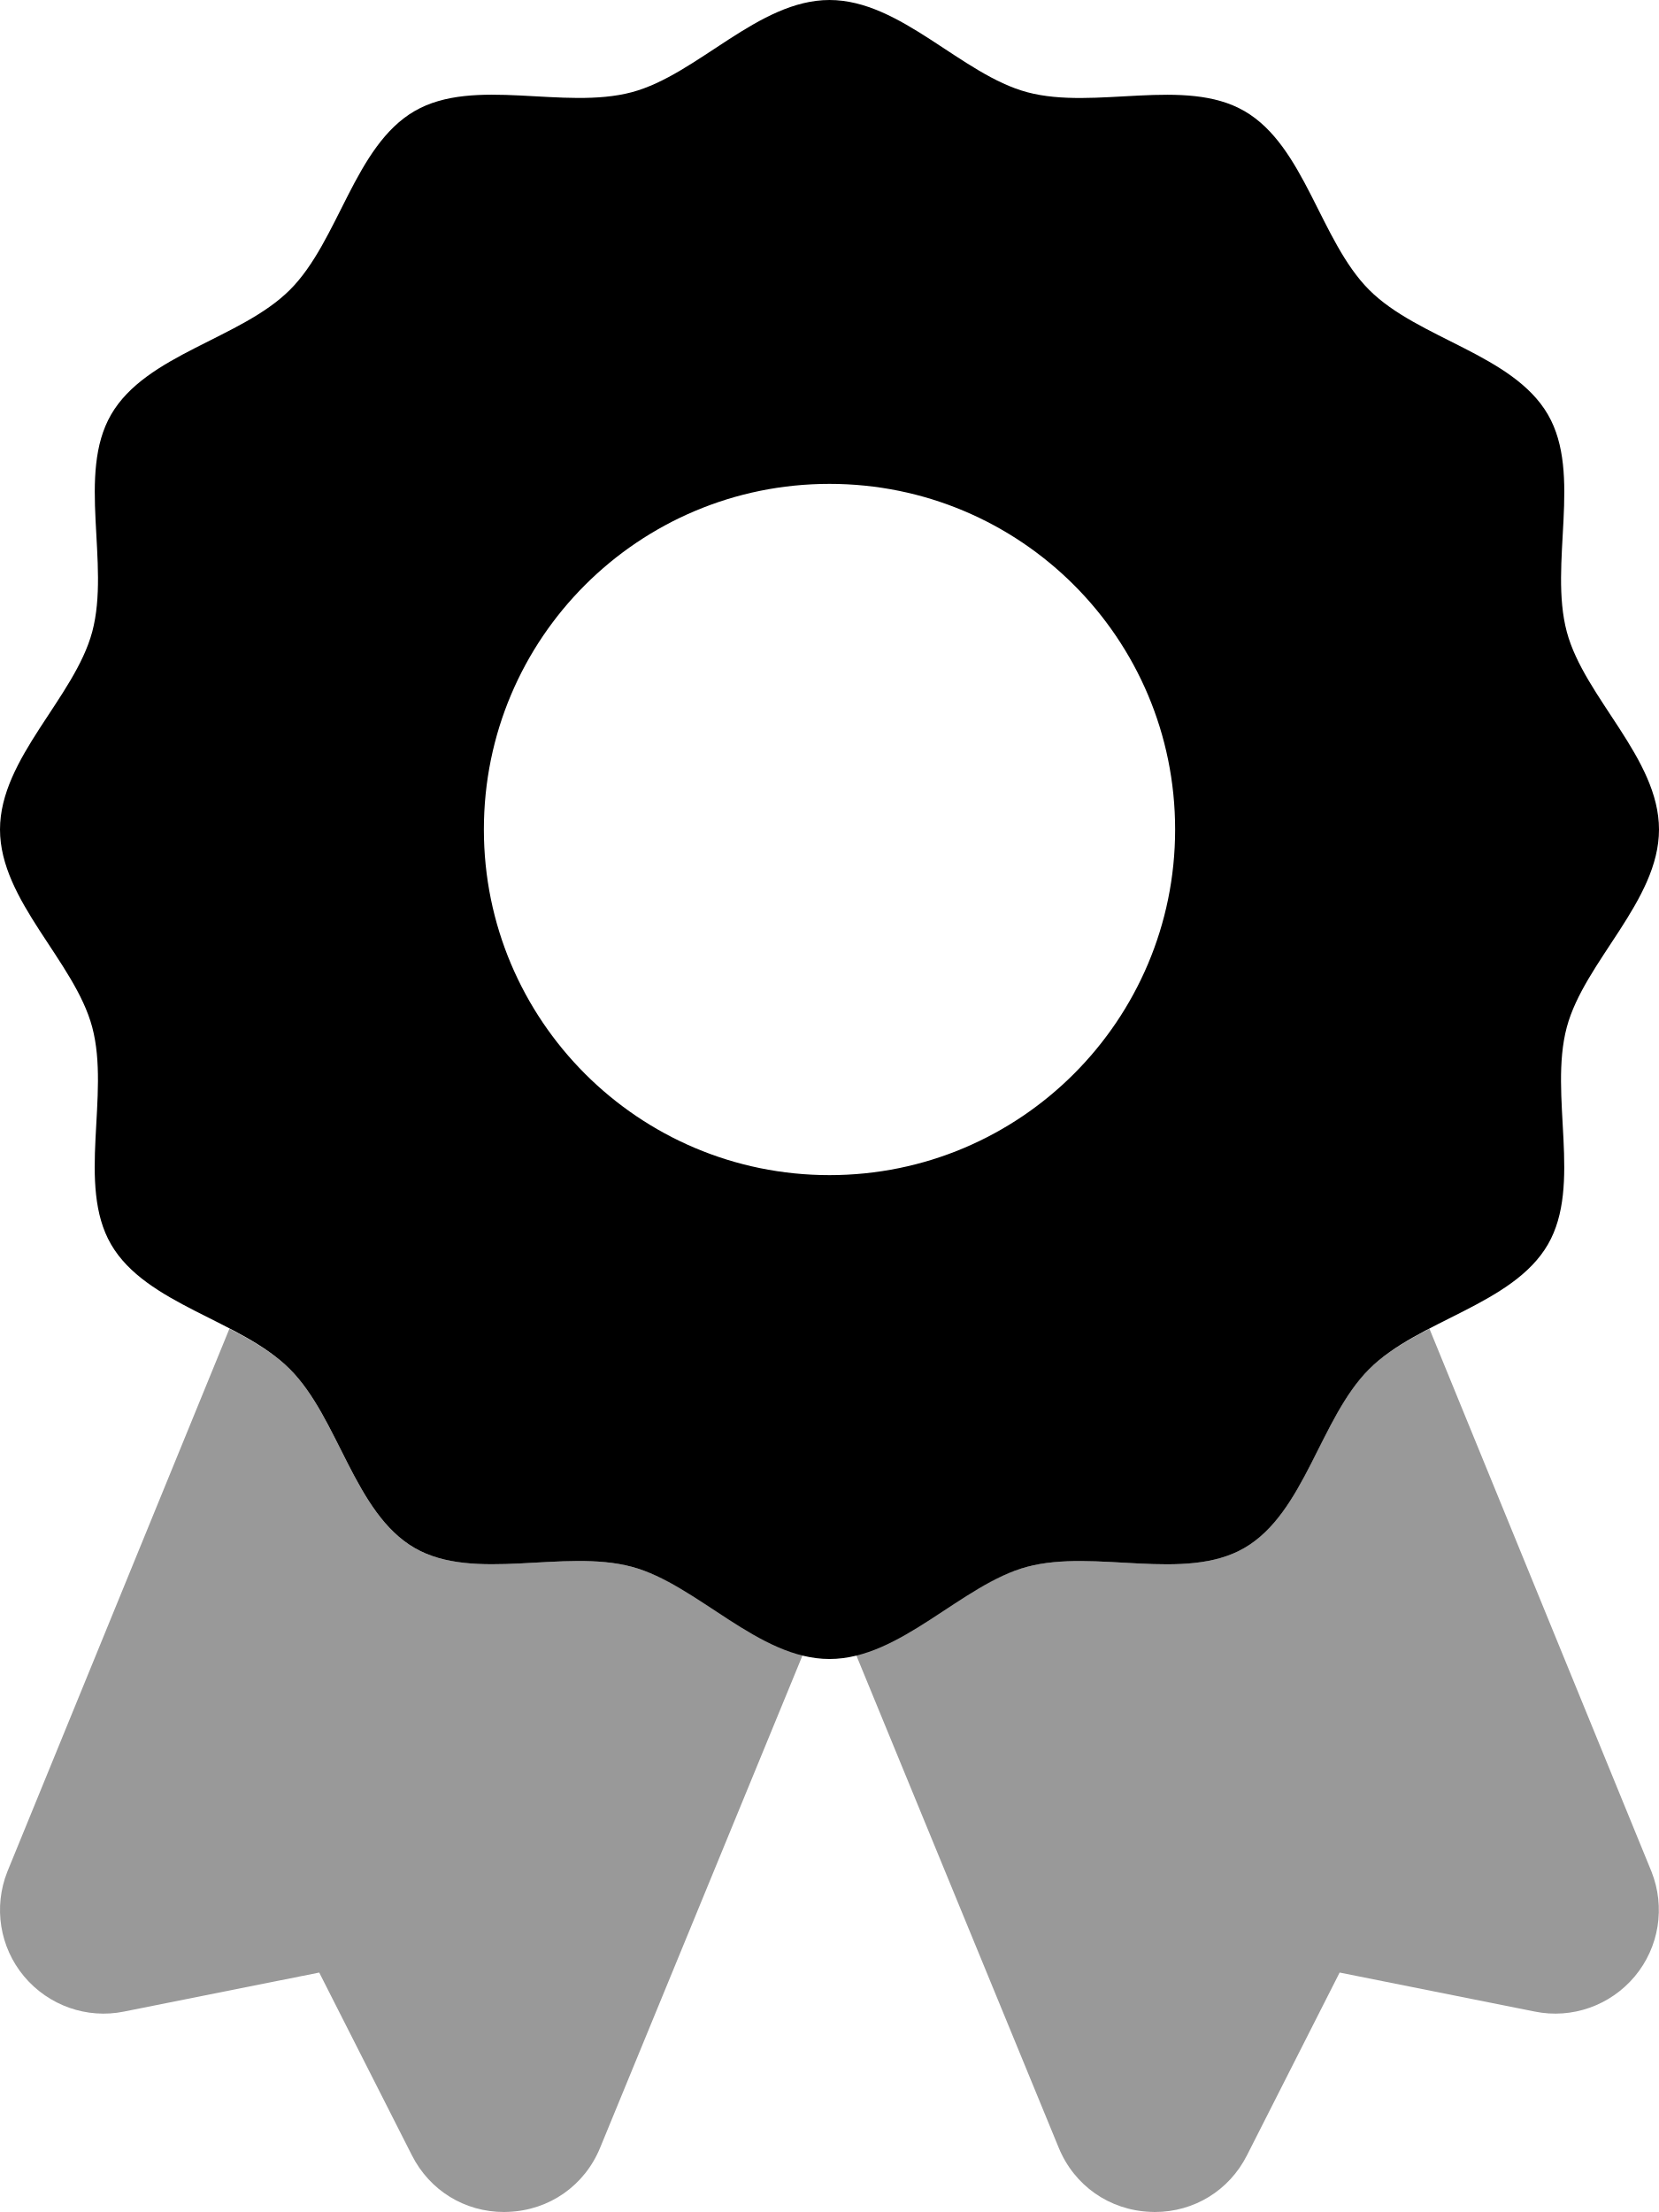
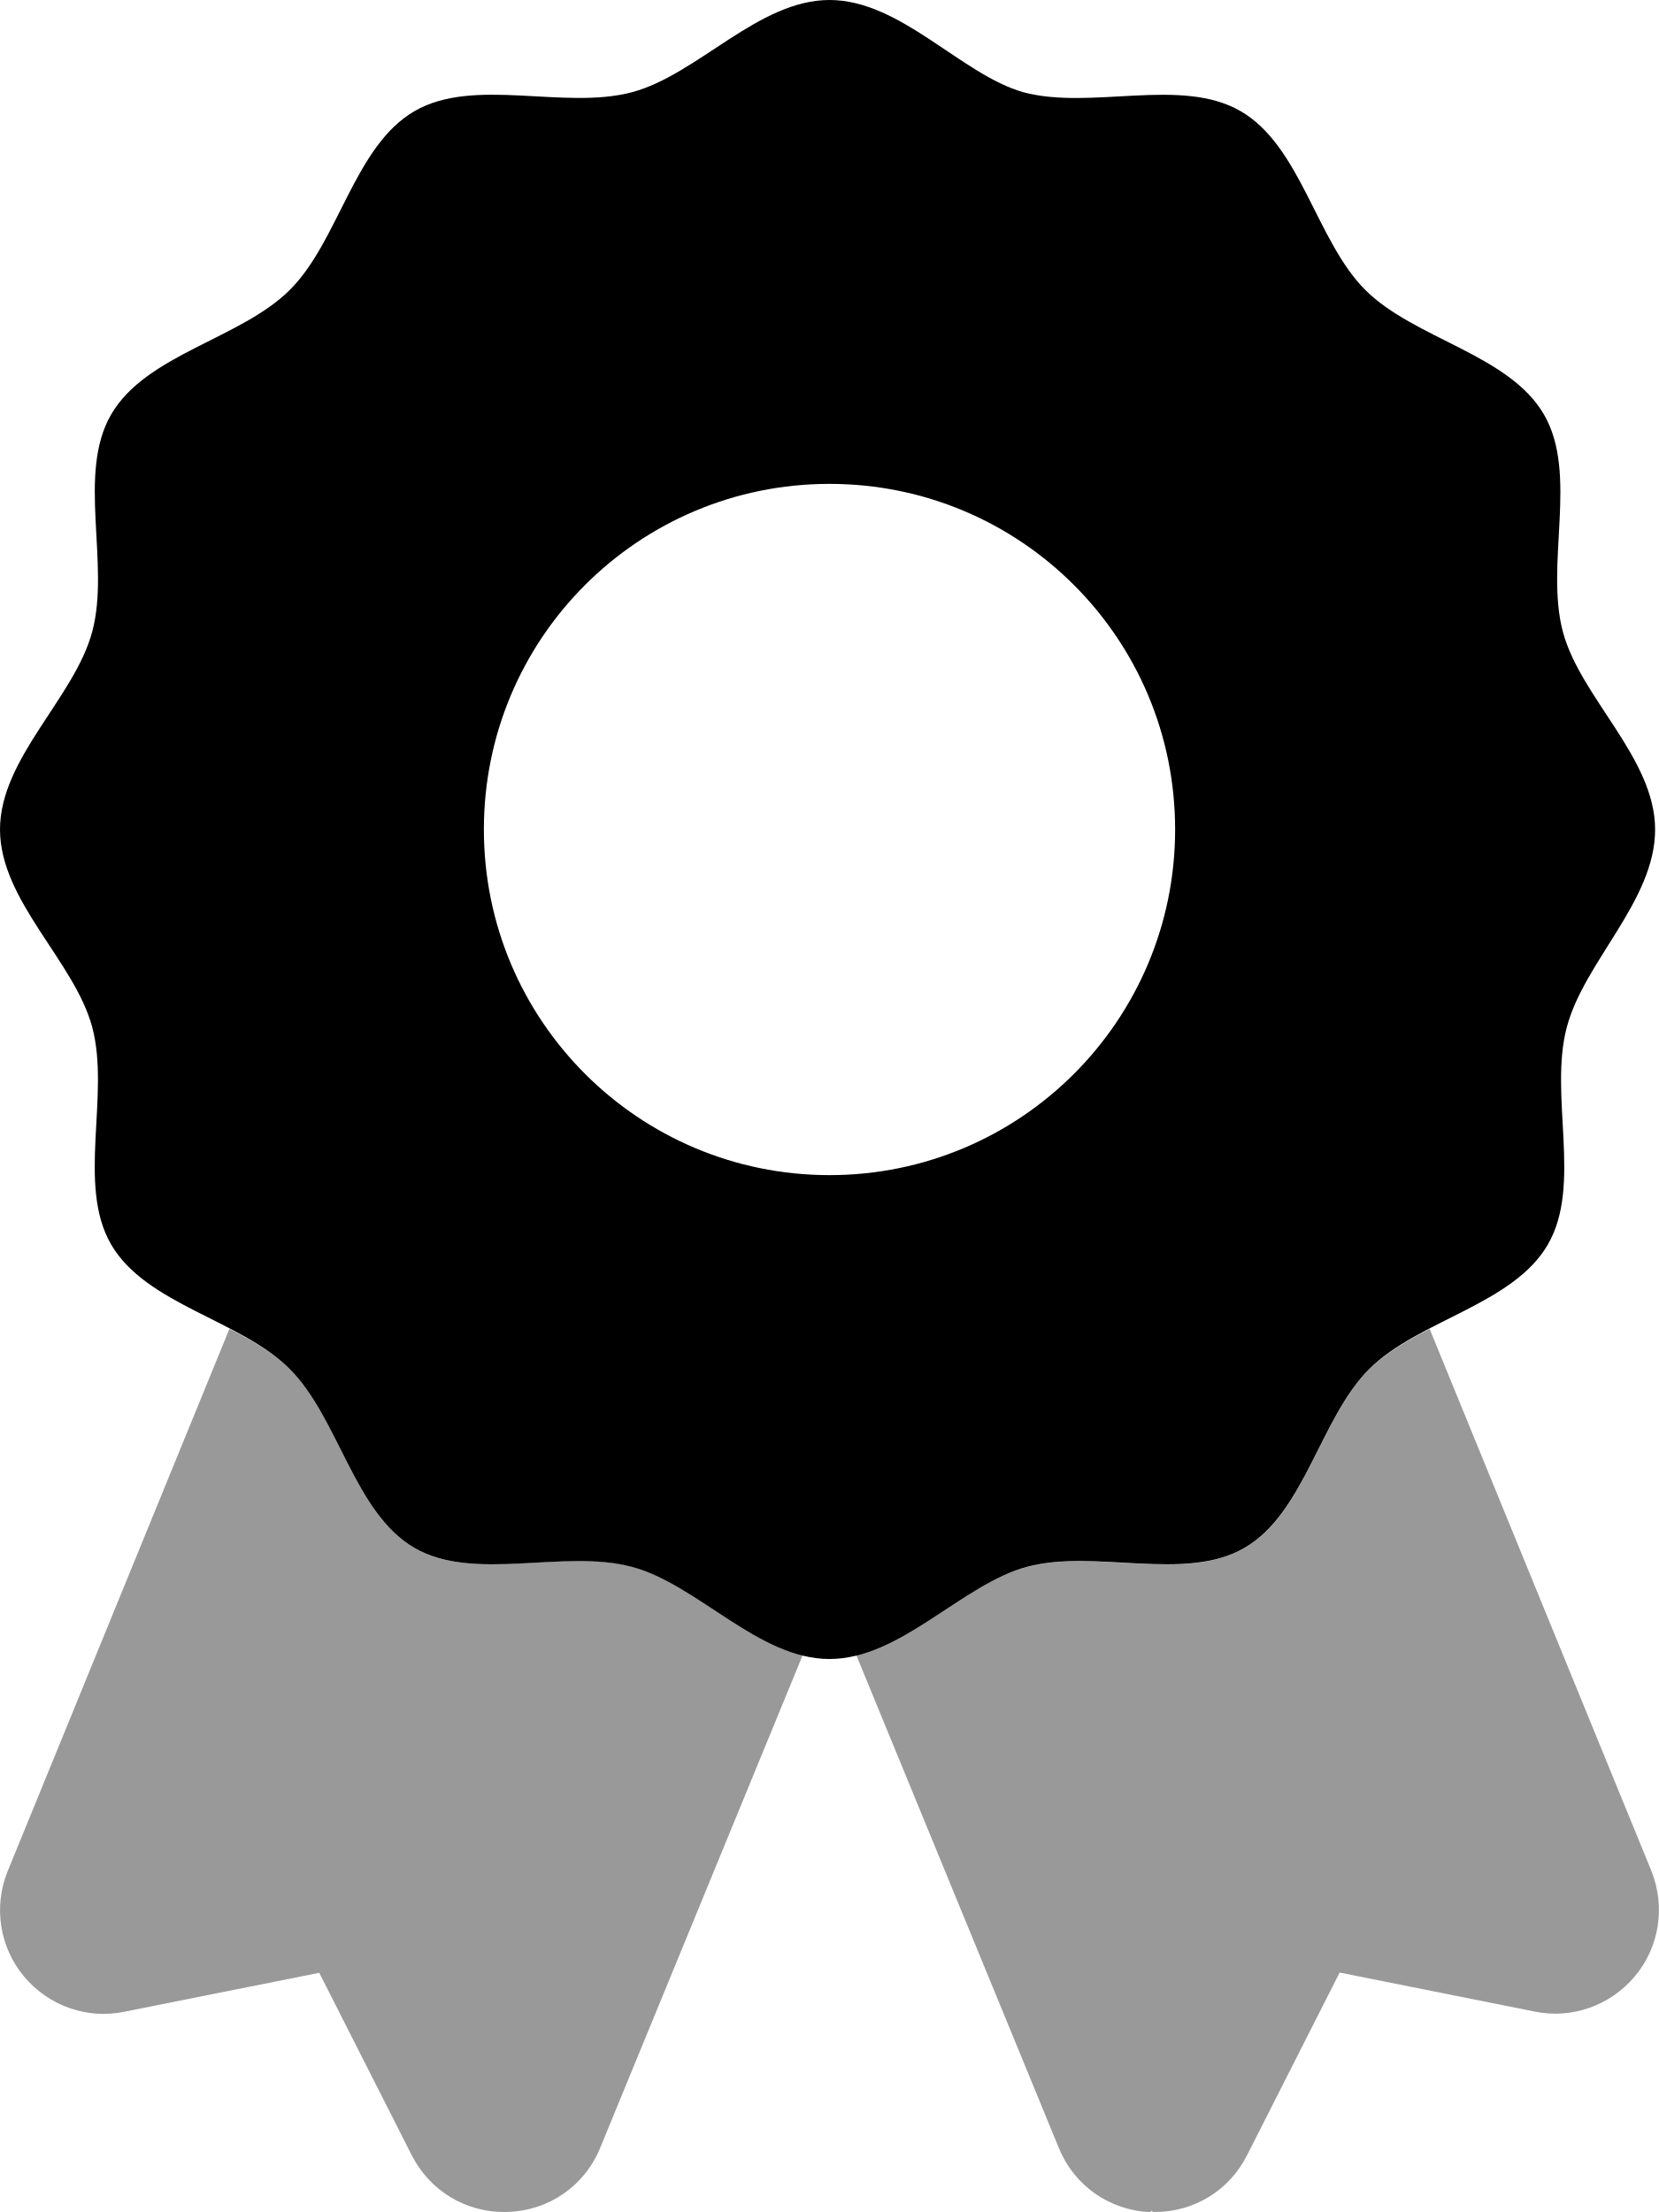
<svg xmlns="http://www.w3.org/2000/svg" viewBox="0 0 384 512">
  <defs>
    <style>.fa-secondary{opacity:.4}</style>
  </defs>
-   <path d="M95.939 358.287C81.959 350.193 78.416 328.24 67.064 316.891C63.303 313.127 58.301 310.271 53.098 307.559L1.701 433.219C-1.549 441.406 -0.08 450.703 5.576 457.469C11.232 464.219 20.107 467.359 28.701 465.609L73.889 456.578L95.326 498.844C99.451 507.031 107.576 512 116.67 512C117.014 512 117.326 511.984 117.67 511.969C127.17 511.594 135.326 505.891 138.92 497.094L185.982 382.615C172.035 379.248 159.543 366.219 146.221 362.656C130.475 358.445 109.729 366.266 95.939 358.287ZM382.264 433.219L330.873 307.574C325.658 310.291 320.645 313.148 316.873 316.918C305.529 328.264 301.982 350.217 287.998 358.305C274.209 366.281 253.467 358.455 237.721 362.664C224.41 366.221 211.92 379.248 197.982 382.615L245.045 497.094C248.639 505.891 256.795 511.594 266.295 511.969C266.639 511.984 266.951 512 267.295 512C276.389 512 284.514 507.031 288.639 498.859L310.076 456.578L355.264 465.609C363.857 467.359 372.732 464.219 378.389 457.469C384.045 450.703 385.514 441.406 382.264 433.219Z" class="fa-secondary" />
-   <path d="M384 192C384 175.498 366.734 161.484 362.664 146.266C358.457 130.52 366.281 109.773 358.305 95.986C350.219 82.006 328.266 78.459 316.922 67.109C305.57 55.76 302.027 33.807 288.047 25.713C274.258 17.734 253.508 25.555 237.766 21.344C222.535 17.271 208.516 0 192 0C175.5 0 161.484 17.27 146.266 21.336C130.523 25.545 109.773 17.719 95.988 25.695C82.008 33.783 78.461 55.736 67.113 67.082C55.766 78.432 33.809 81.973 25.719 95.957C17.734 109.744 25.555 130.49 21.348 146.236C17.273 161.465 0 175.486 0 192C0 208.502 17.273 222.516 21.34 237.734C25.547 253.48 17.719 274.227 25.695 288.014C33.789 301.994 55.738 305.541 67.082 316.891C78.434 328.24 81.977 350.193 95.957 358.287C109.746 366.266 130.492 358.445 146.238 362.656C161.469 366.729 175.488 384 192 384C208.5 384 222.52 366.73 237.738 362.664C253.484 358.455 274.227 366.281 288.016 358.305C301.999 350.217 305.547 328.264 316.891 316.918C328.242 305.568 350.195 302.027 358.289 288.043C366.27 274.256 358.449 253.51 362.656 237.764C366.73 222.535 384 208.514 384 192ZM192 272C147.812 272 112 236.166 112 192C112 147.729 147.812 112 192 112S272 147.729 272 192C272 236.166 236.188 272 192 272Z" class="fa-primary" />
+   <path class="fa-primary" d="M383.1 192c0-16.5-17.27-30.52-21.34-45.73c-4.207-15.75 3.612-36.5-4.365-50.29c-8.086-13.98-30.03-17.52-41.38-28.87c-11.35-11.35-14.89-33.3-28.87-41.39c-13.79-7.979-34.54-.164-50.29-4.375C222.5 17.27 208.5 0 192 0C175.5 0 161.5 17.27 146.3 21.34C130.5 25.54 109.8 17.73 95.98 25.7C82 33.79 78.46 55.74 67.11 67.08C55.77 78.43 33.81 81.97 25.72 95.95C17.74 109.7 25.56 130.5 21.35 146.2C17.27 161.5 .001 175.5 .001 192c0 16.5 17.27 30.52 21.34 45.73c4.207 15.75-3.615 36.5 4.361 50.29C33.8 302 55.74 305.5 67.08 316.9c11.35 11.35 14.89 33.3 28.88 41.4c13.79 7.979 34.53 .158 50.28 4.369C161.5 366.7 175.5 384 192 384c16.5 0 30.52-17.27 45.74-21.34c15.75-4.209 36.49 3.617 50.28-4.359c13.98-8.088 17.53-30.04 28.88-41.39c11.35-11.35 33.3-14.88 41.39-28.87c7.98-13.79 .166-34.54 4.373-50.29C366.7 222.5 383.1 208.5 383.1 192zM192 272C147.8 272 112 236.2 112 192c0-44.27 35.81-80 80-80s80 35.73 80 80C272 236.2 236.2 272 192 272z" />
+   <path class="fa-secondary" d="M95.96 358.3C81.98 350.2 78.43 328.2 67.08 316.9c-3.762-3.764-8.764-6.619-13.97-9.332l-51.4 125.7c-3.25 8.188-1.781 17.48 3.875 24.25c5.656 6.75 14.53 9.898 23.12 8.148l45.19-9.035l21.43 42.27C99.46 507 107.6 512 116.7 512c.344 0 .664-.012 1.008-.027c9.5-.375 17.65-6.082 21.24-14.88l47.06-114.5c-13.95-3.367-26.44-16.4-39.76-19.96C130.5 358.4 109.7 366.3 95.96 358.3zM382.3 433.2l-51.39-125.6c-5.215 2.717-10.23 5.574-14 9.344c-11.34 11.35-14.89 33.3-28.88 41.39c-13.79 7.977-34.53 .15-50.28 4.359c-13.31 3.557-25.8 16.58-39.74 19.95l47.06 114.5c3.594 8.797 11.74 14.5 21.24 14.88C266.6 511.1 266.1 512 267.3 512c9.094 0 17.23-4.973 21.35-13.14l21.43-42.28l45.19 9.035c8.594 1.75 17.47-1.398 23.12-8.148C384.1 450.7 385.5 441.4 382.3 433.2z" />
</svg>
